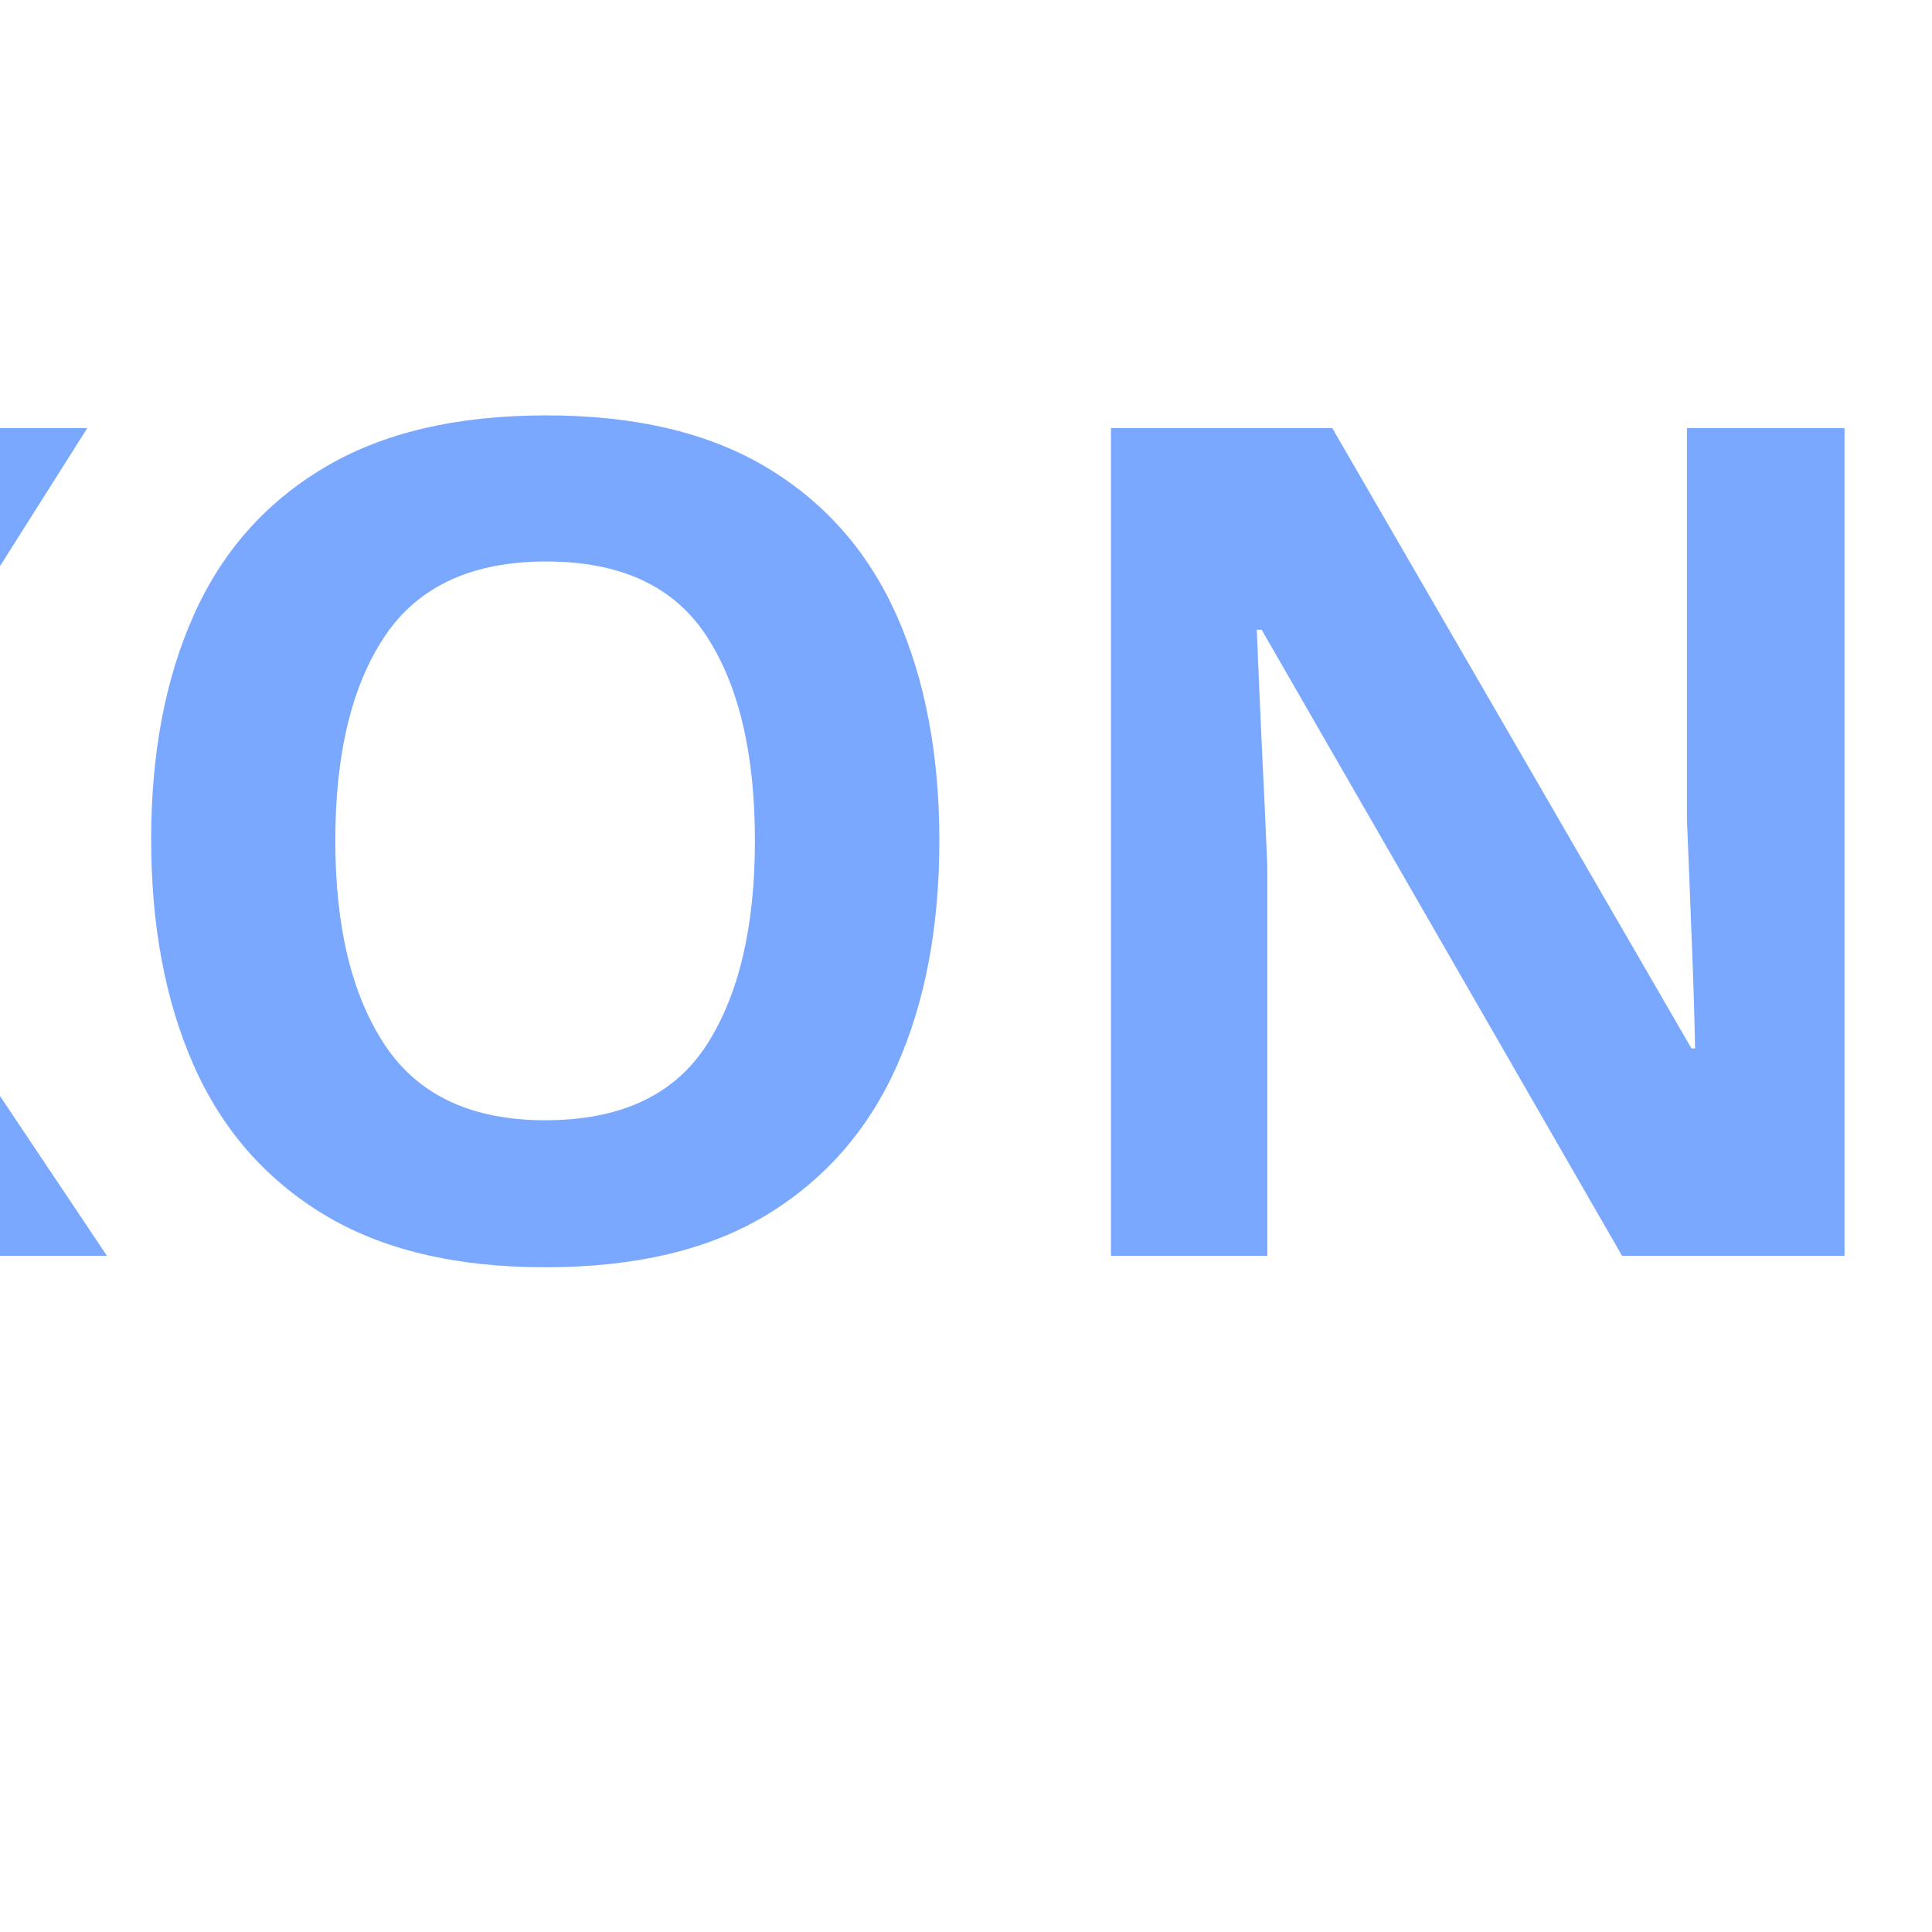
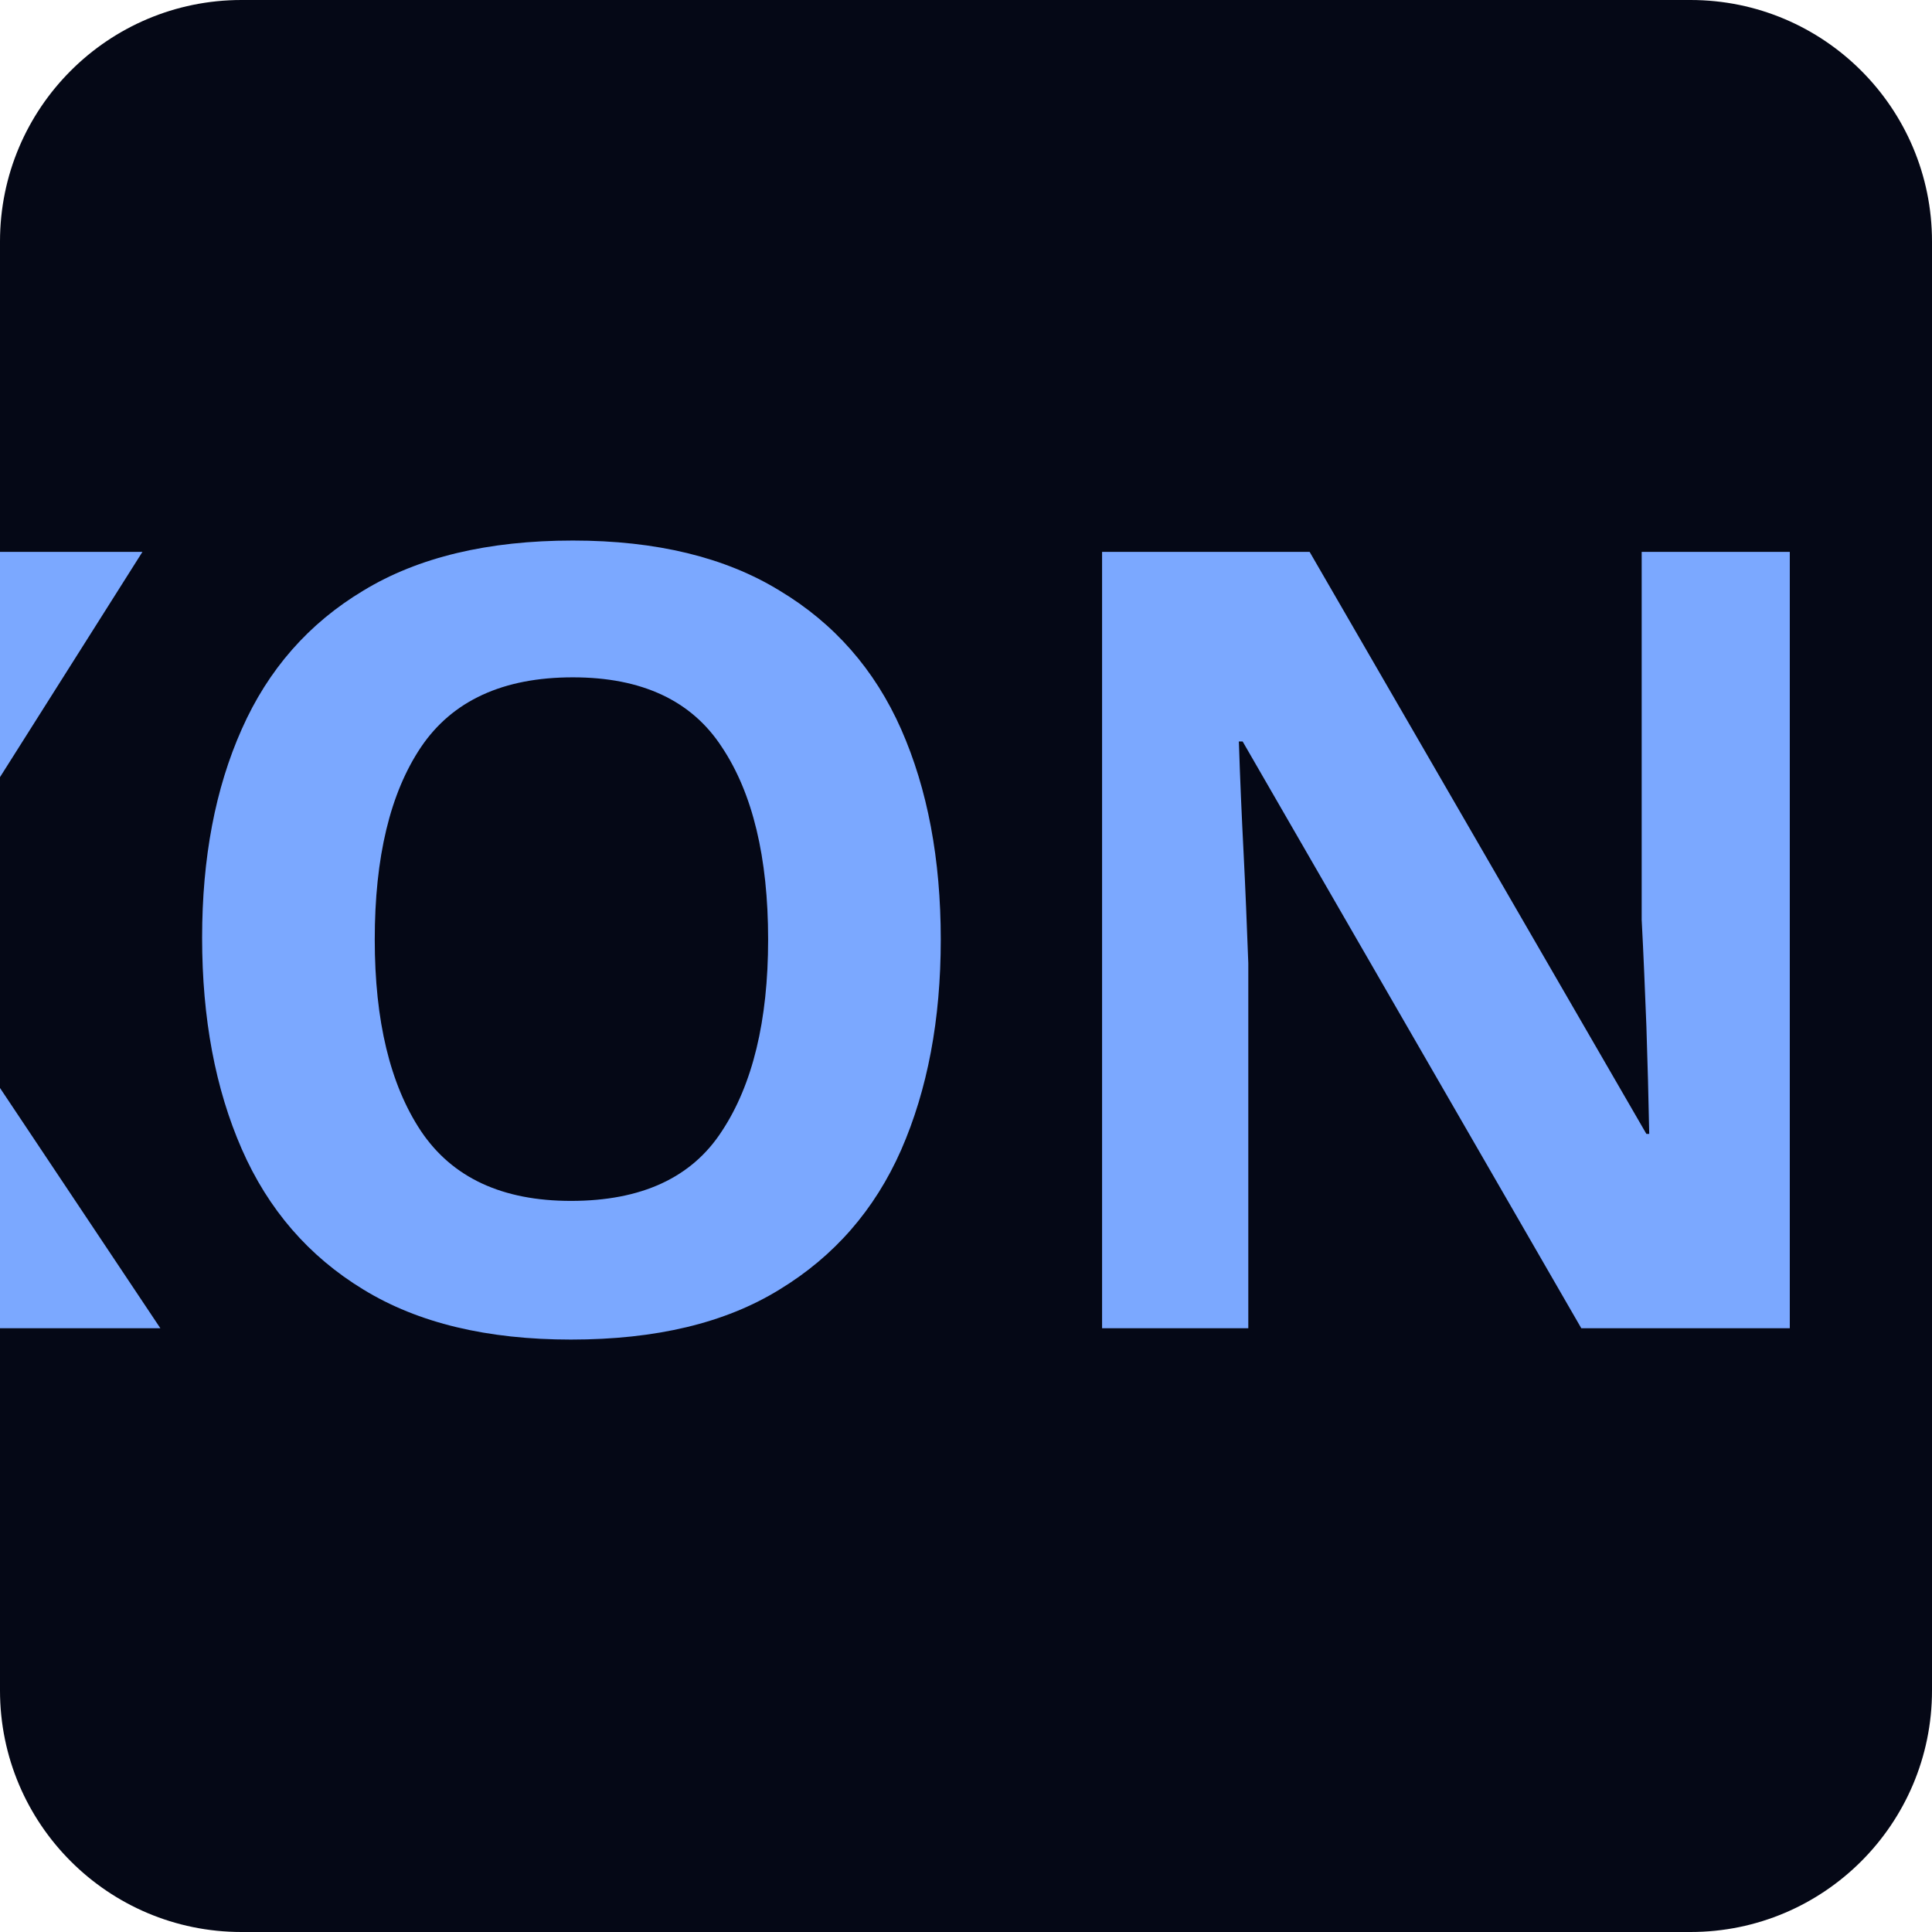
- <svg xmlns="http://www.w3.org/2000/svg" width="100" height="100" viewBox="0 0 100 100">
-   <text x="50" y="65" text-anchor="middle" font-family="Sora, sans-serif" font-size="60" font-weight="700" fill="#7BA8FF">
+ <svg xmlns="http://www.w3.org/2000/svg" width="32" height="32" viewBox="0 0 32 32">
+   <rect width="32" height="32" fill="#050816" rx="4" />
+   <text x="16" y="22" text-anchor="middle" font-family="Sora, sans-serif" font-size="18" font-weight="700" fill="#7BA8FF">
    XONE
  </text>
</svg>
